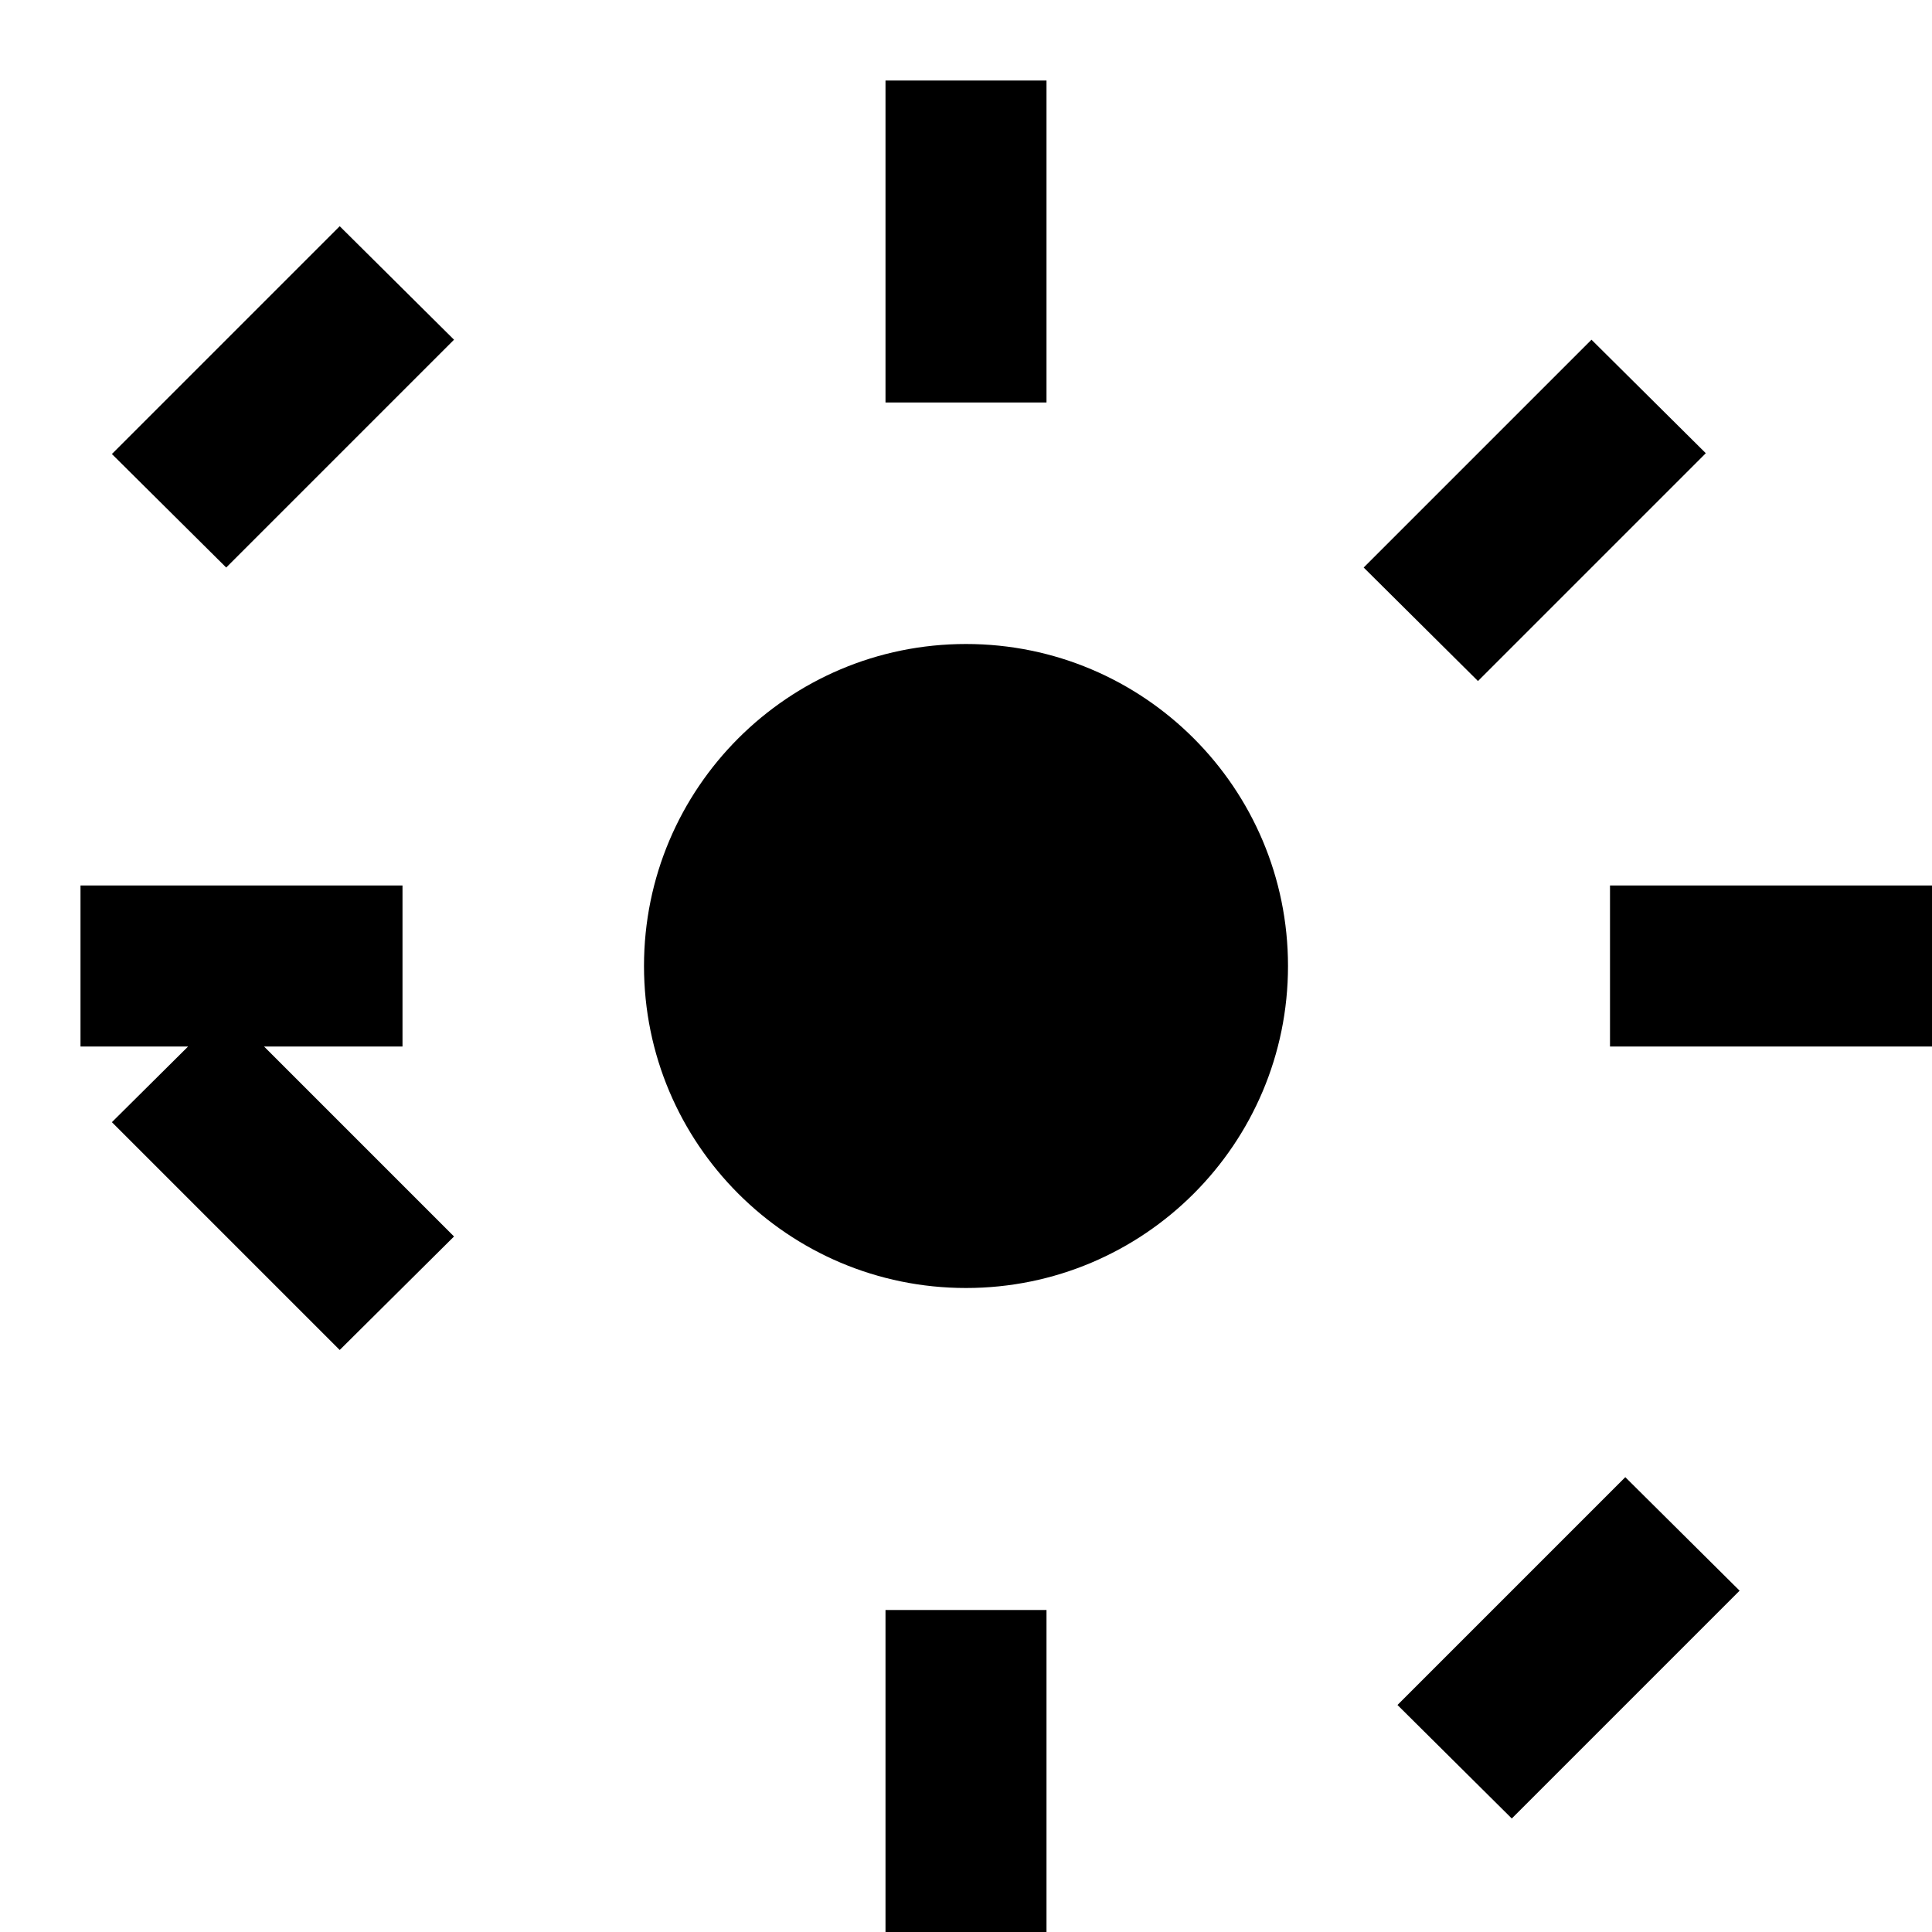
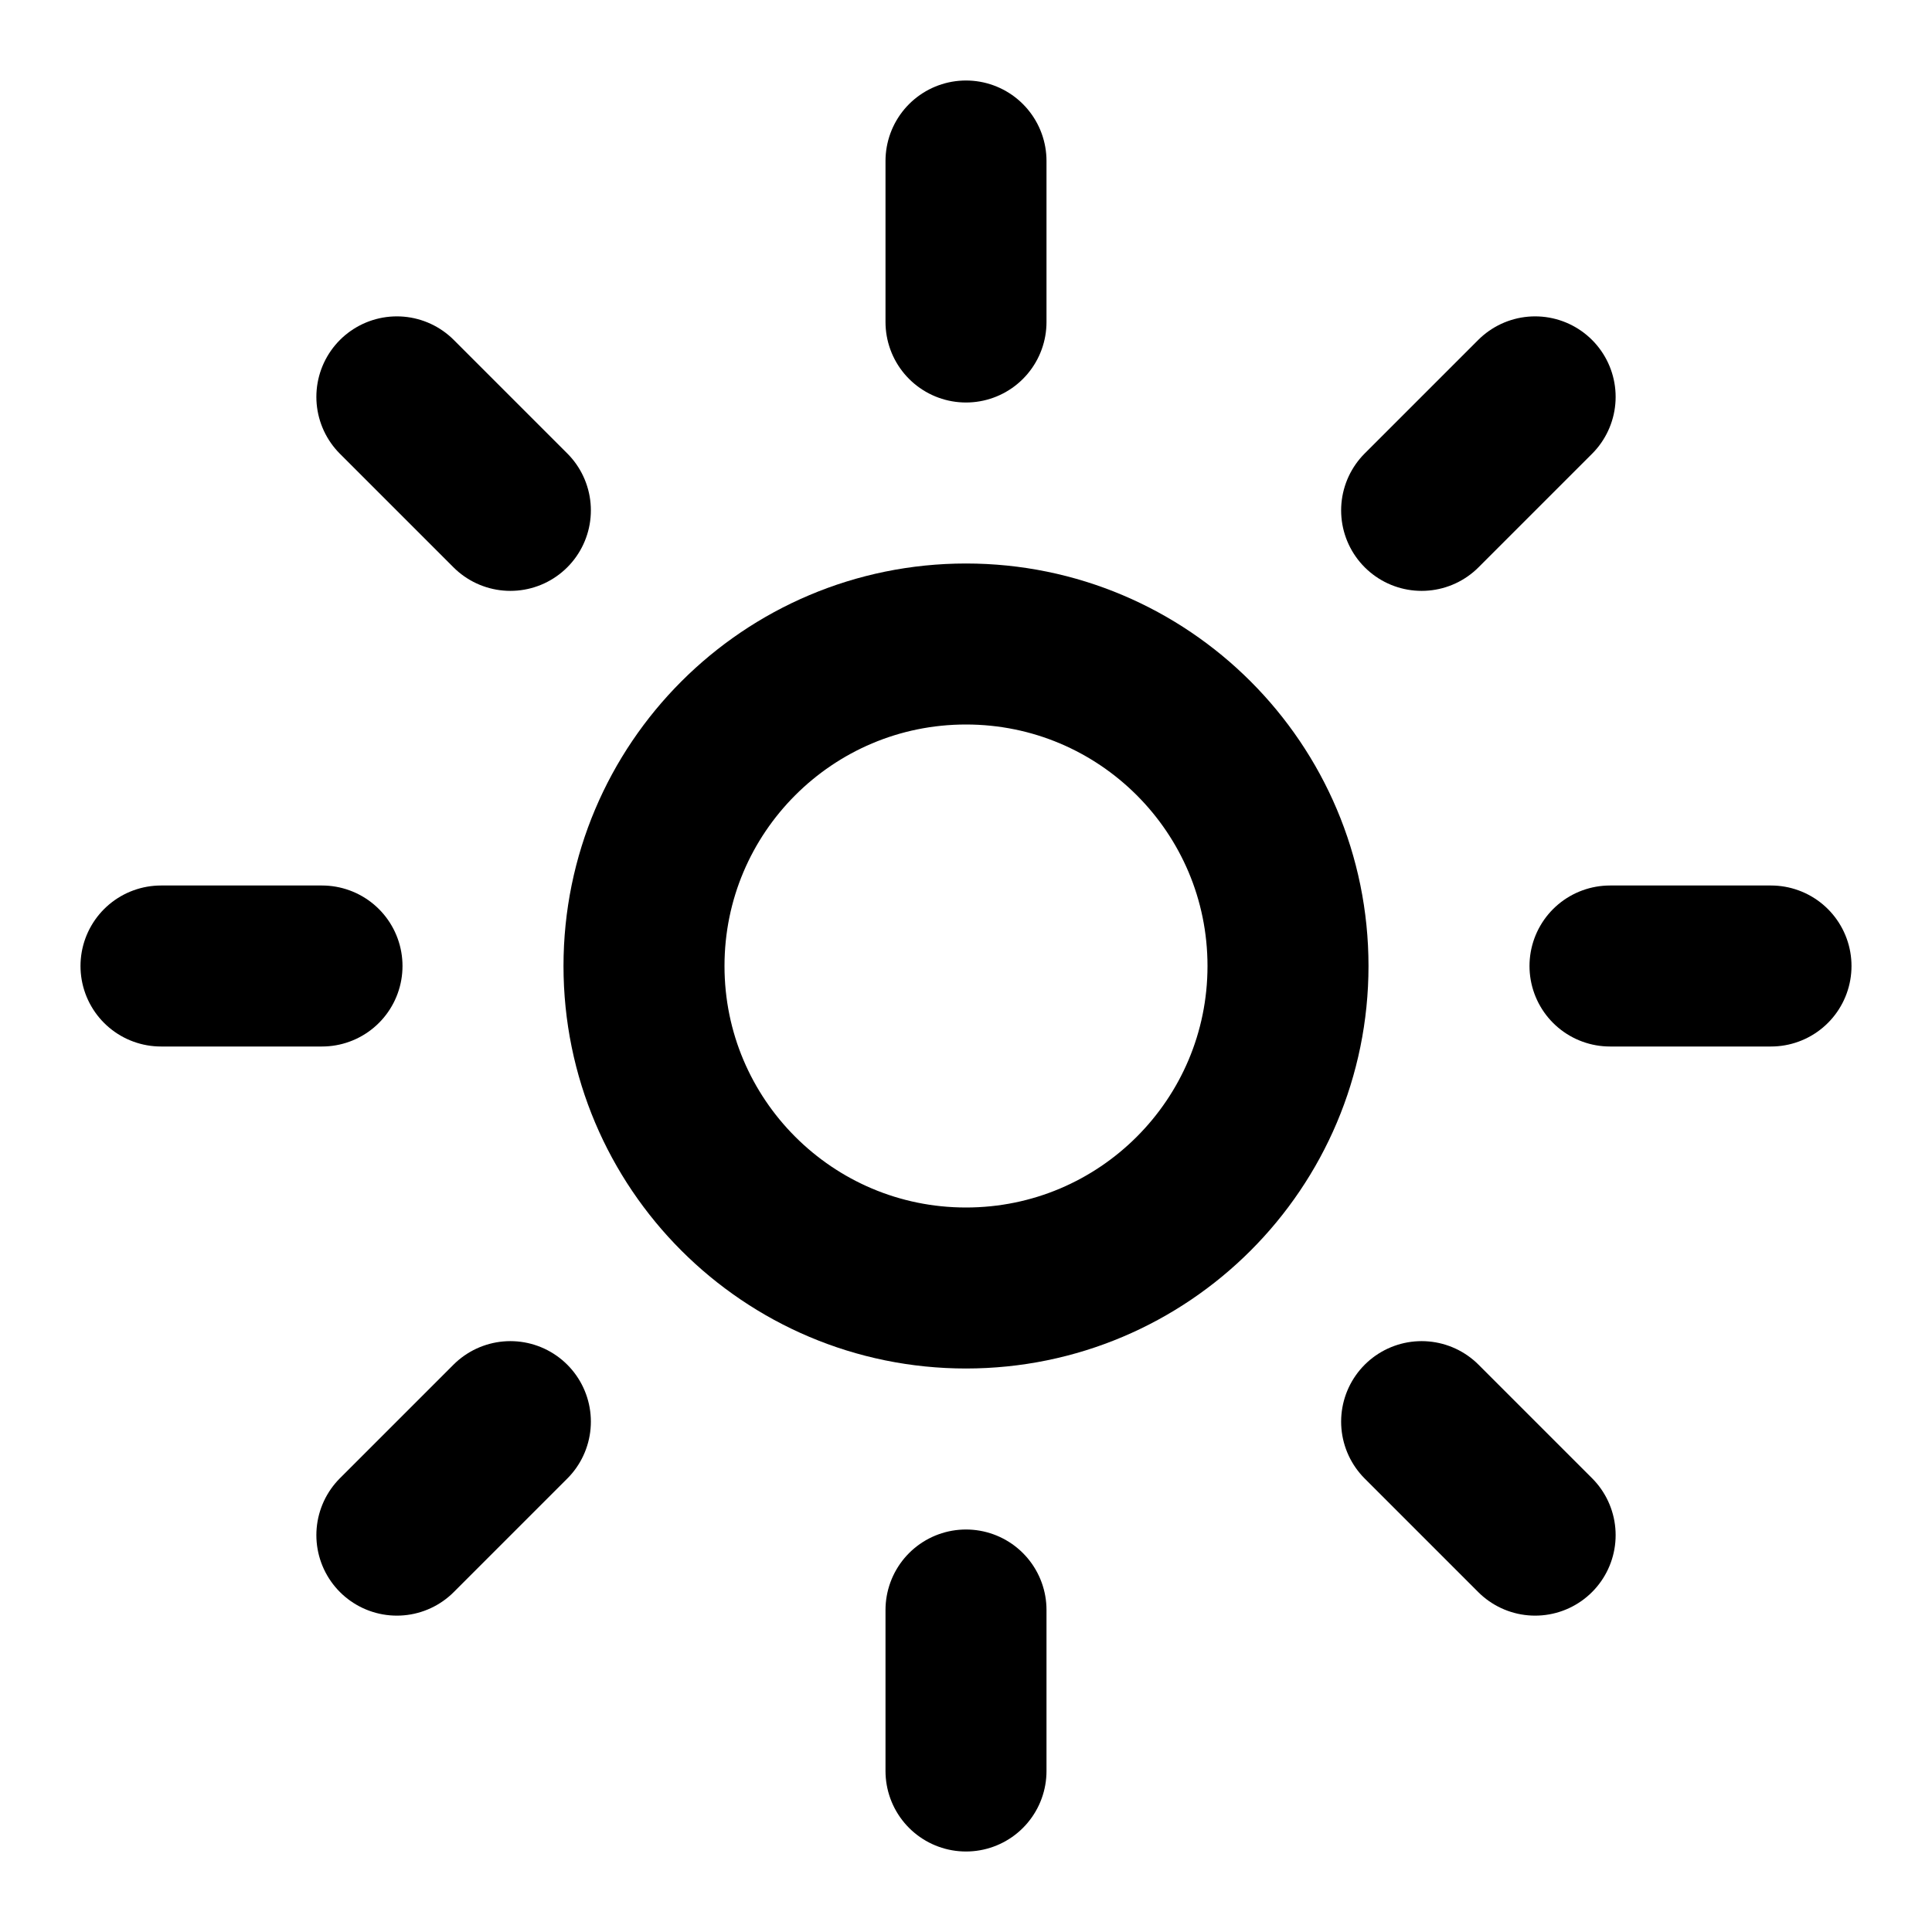
- <svg xmlns="http://www.w3.org/2000/svg" viewBox="0 0 24 24">
-   <path d="M12 8a4 4 0 1 0 0 8 4 4 0 0 0 0-8Zm-1-7h2v4h-2V1Zm0 19h2v4h-2v-4ZM1 11h4v2H1v-2Zm19 0h4v2h-4v-2ZM4.22 2.81l1.42 1.41-2.83 2.83-1.42-1.41 2.83-2.83Zm15.97 15.54 1.42 1.41-2.83 2.83-1.42-1.41 2.83-2.83ZM5.64 15.36 4.22 16.77l-2.83-2.83 1.42-1.41 2.83 2.83ZM19.77 4.22l1.42 1.41-2.83 2.83-1.42-1.41 2.83-2.83Z" />
+ <svg xmlns="http://www.w3.org/2000/svg" width="24" height="24" viewBox="0 0 24 24">
+   <g fill="none" stroke="currentColor" stroke-linecap="round" stroke-linejoin="round" stroke-width="2">
+     <circle cx="12" cy="12" r="4" />
+     <path d="M12 2v2m0 16v2M4.93 4.93l1.41 1.41m11.32 11.32l1.41 1.41M2 12h2m16 0h2M6.34 17.66l-1.41 1.41M19.07 4.93l-1.41 1.41" />
+   </g>
</svg>
